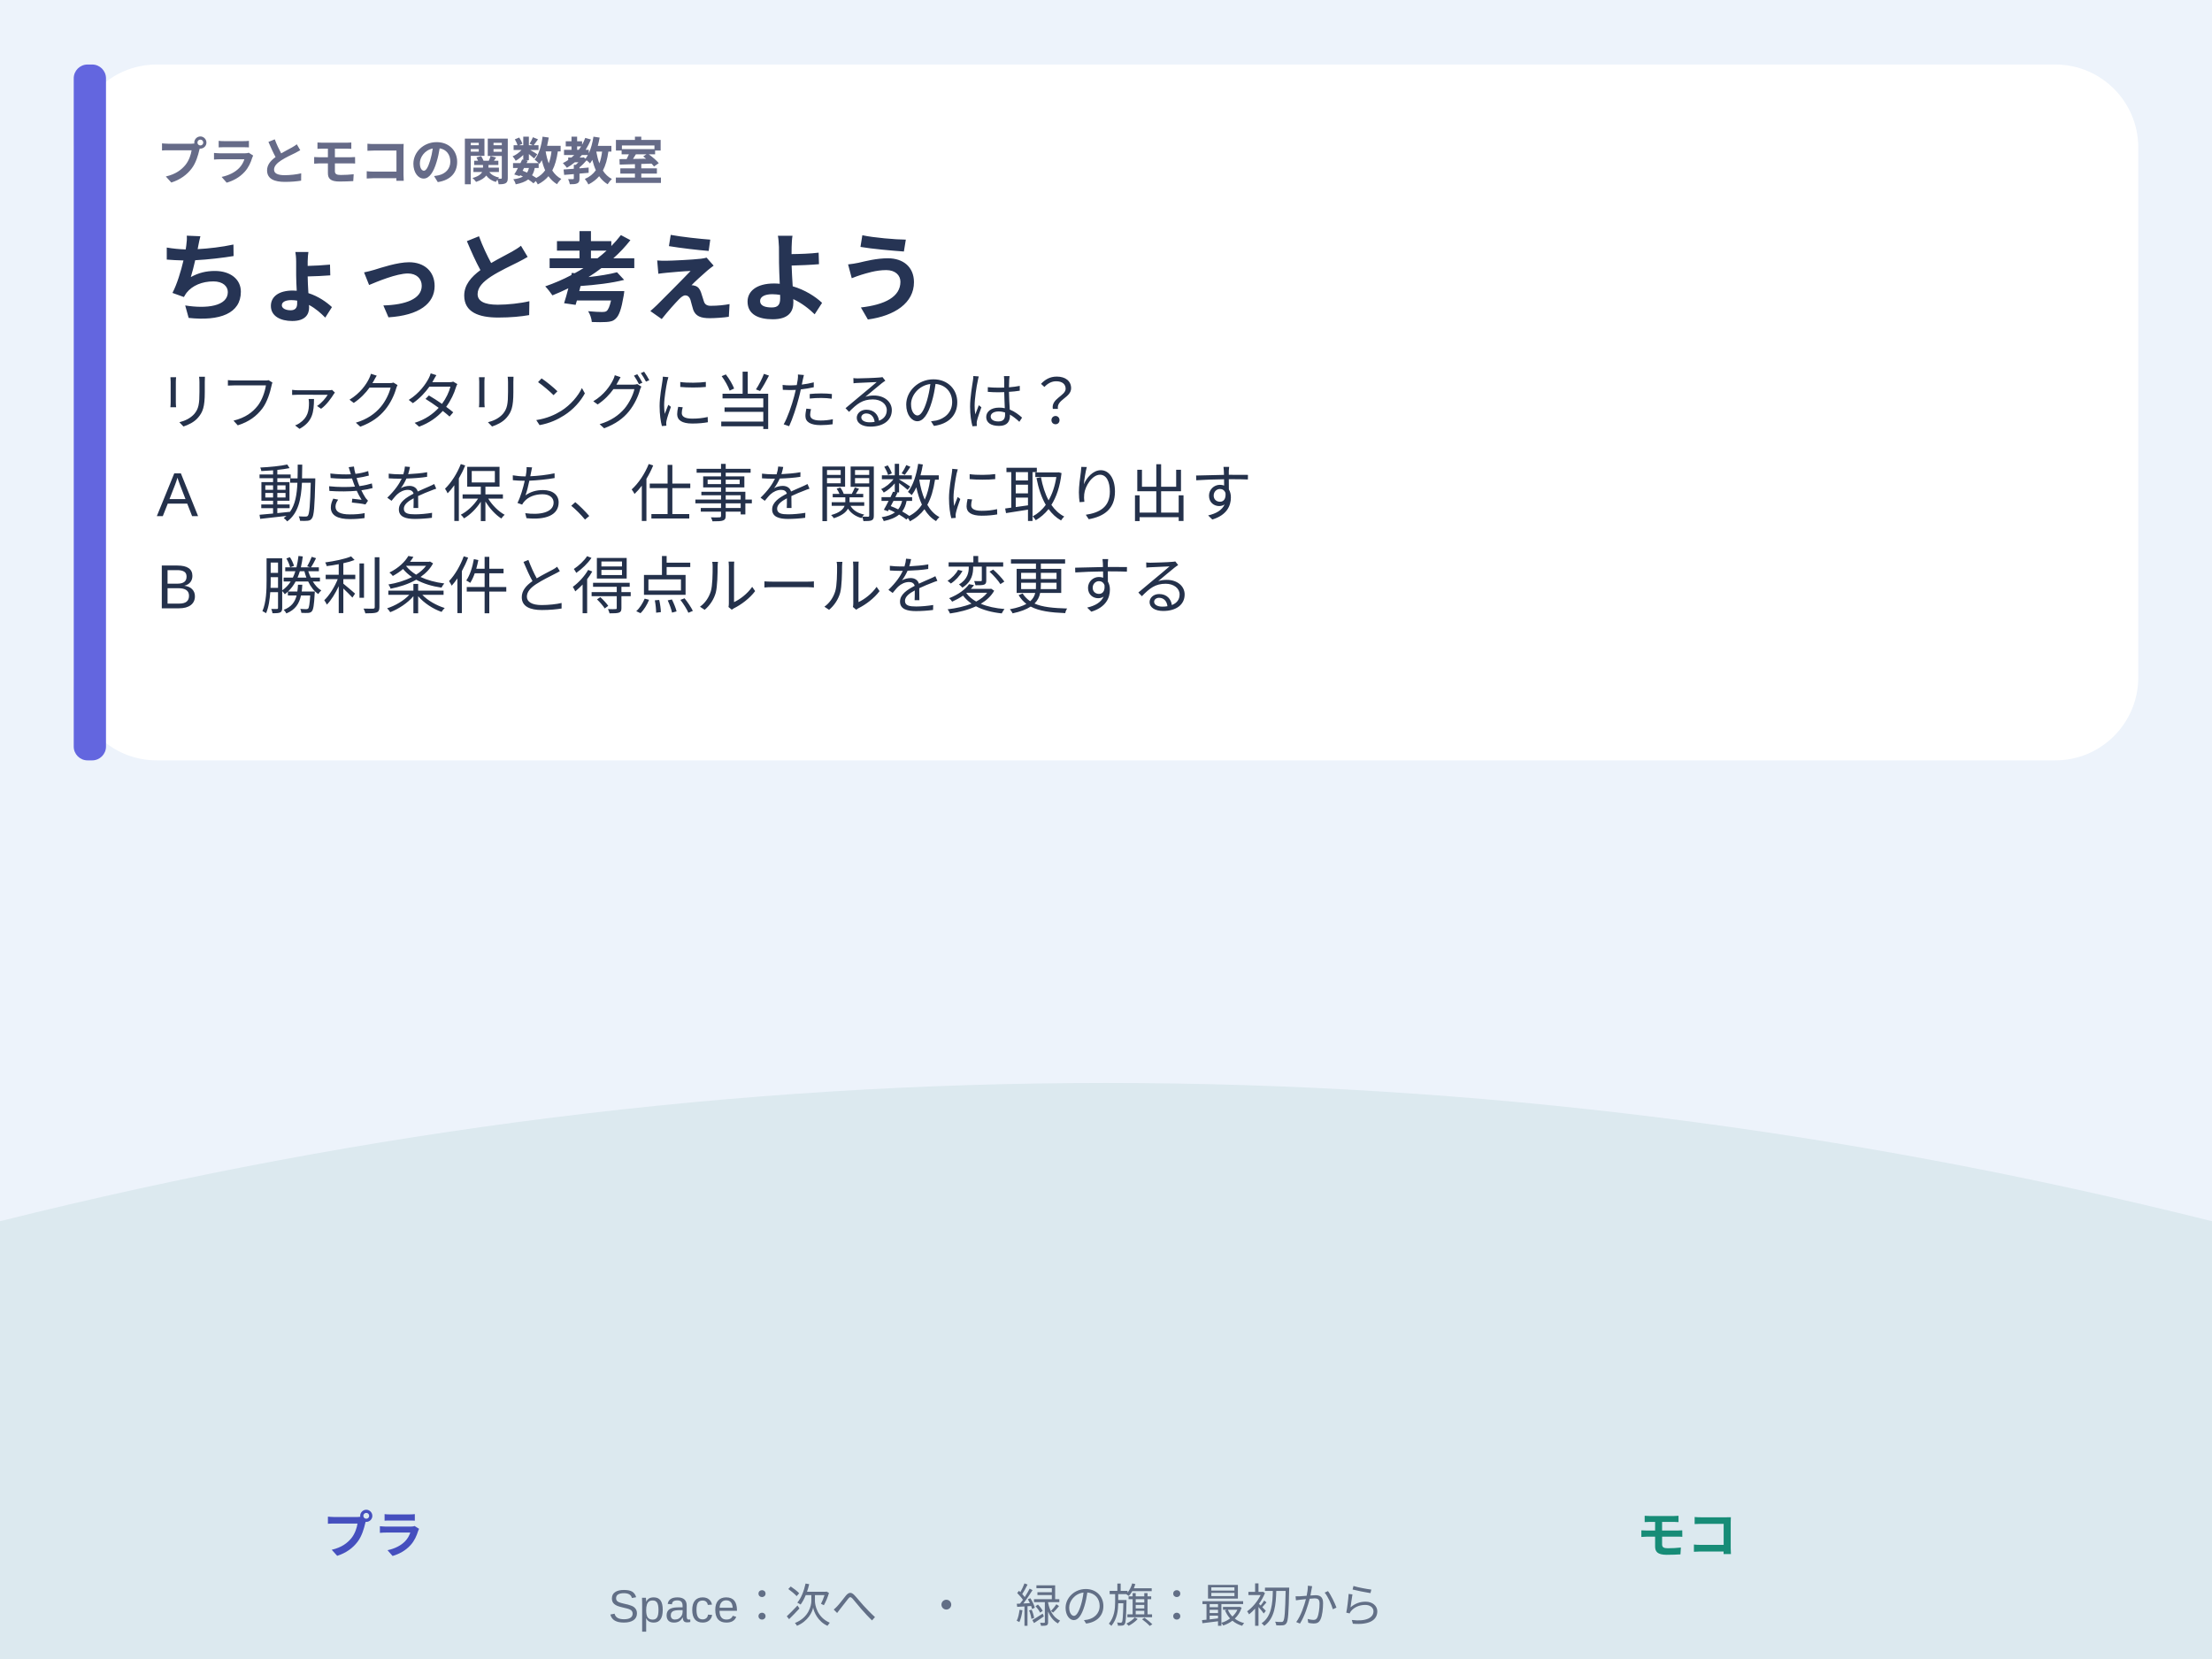
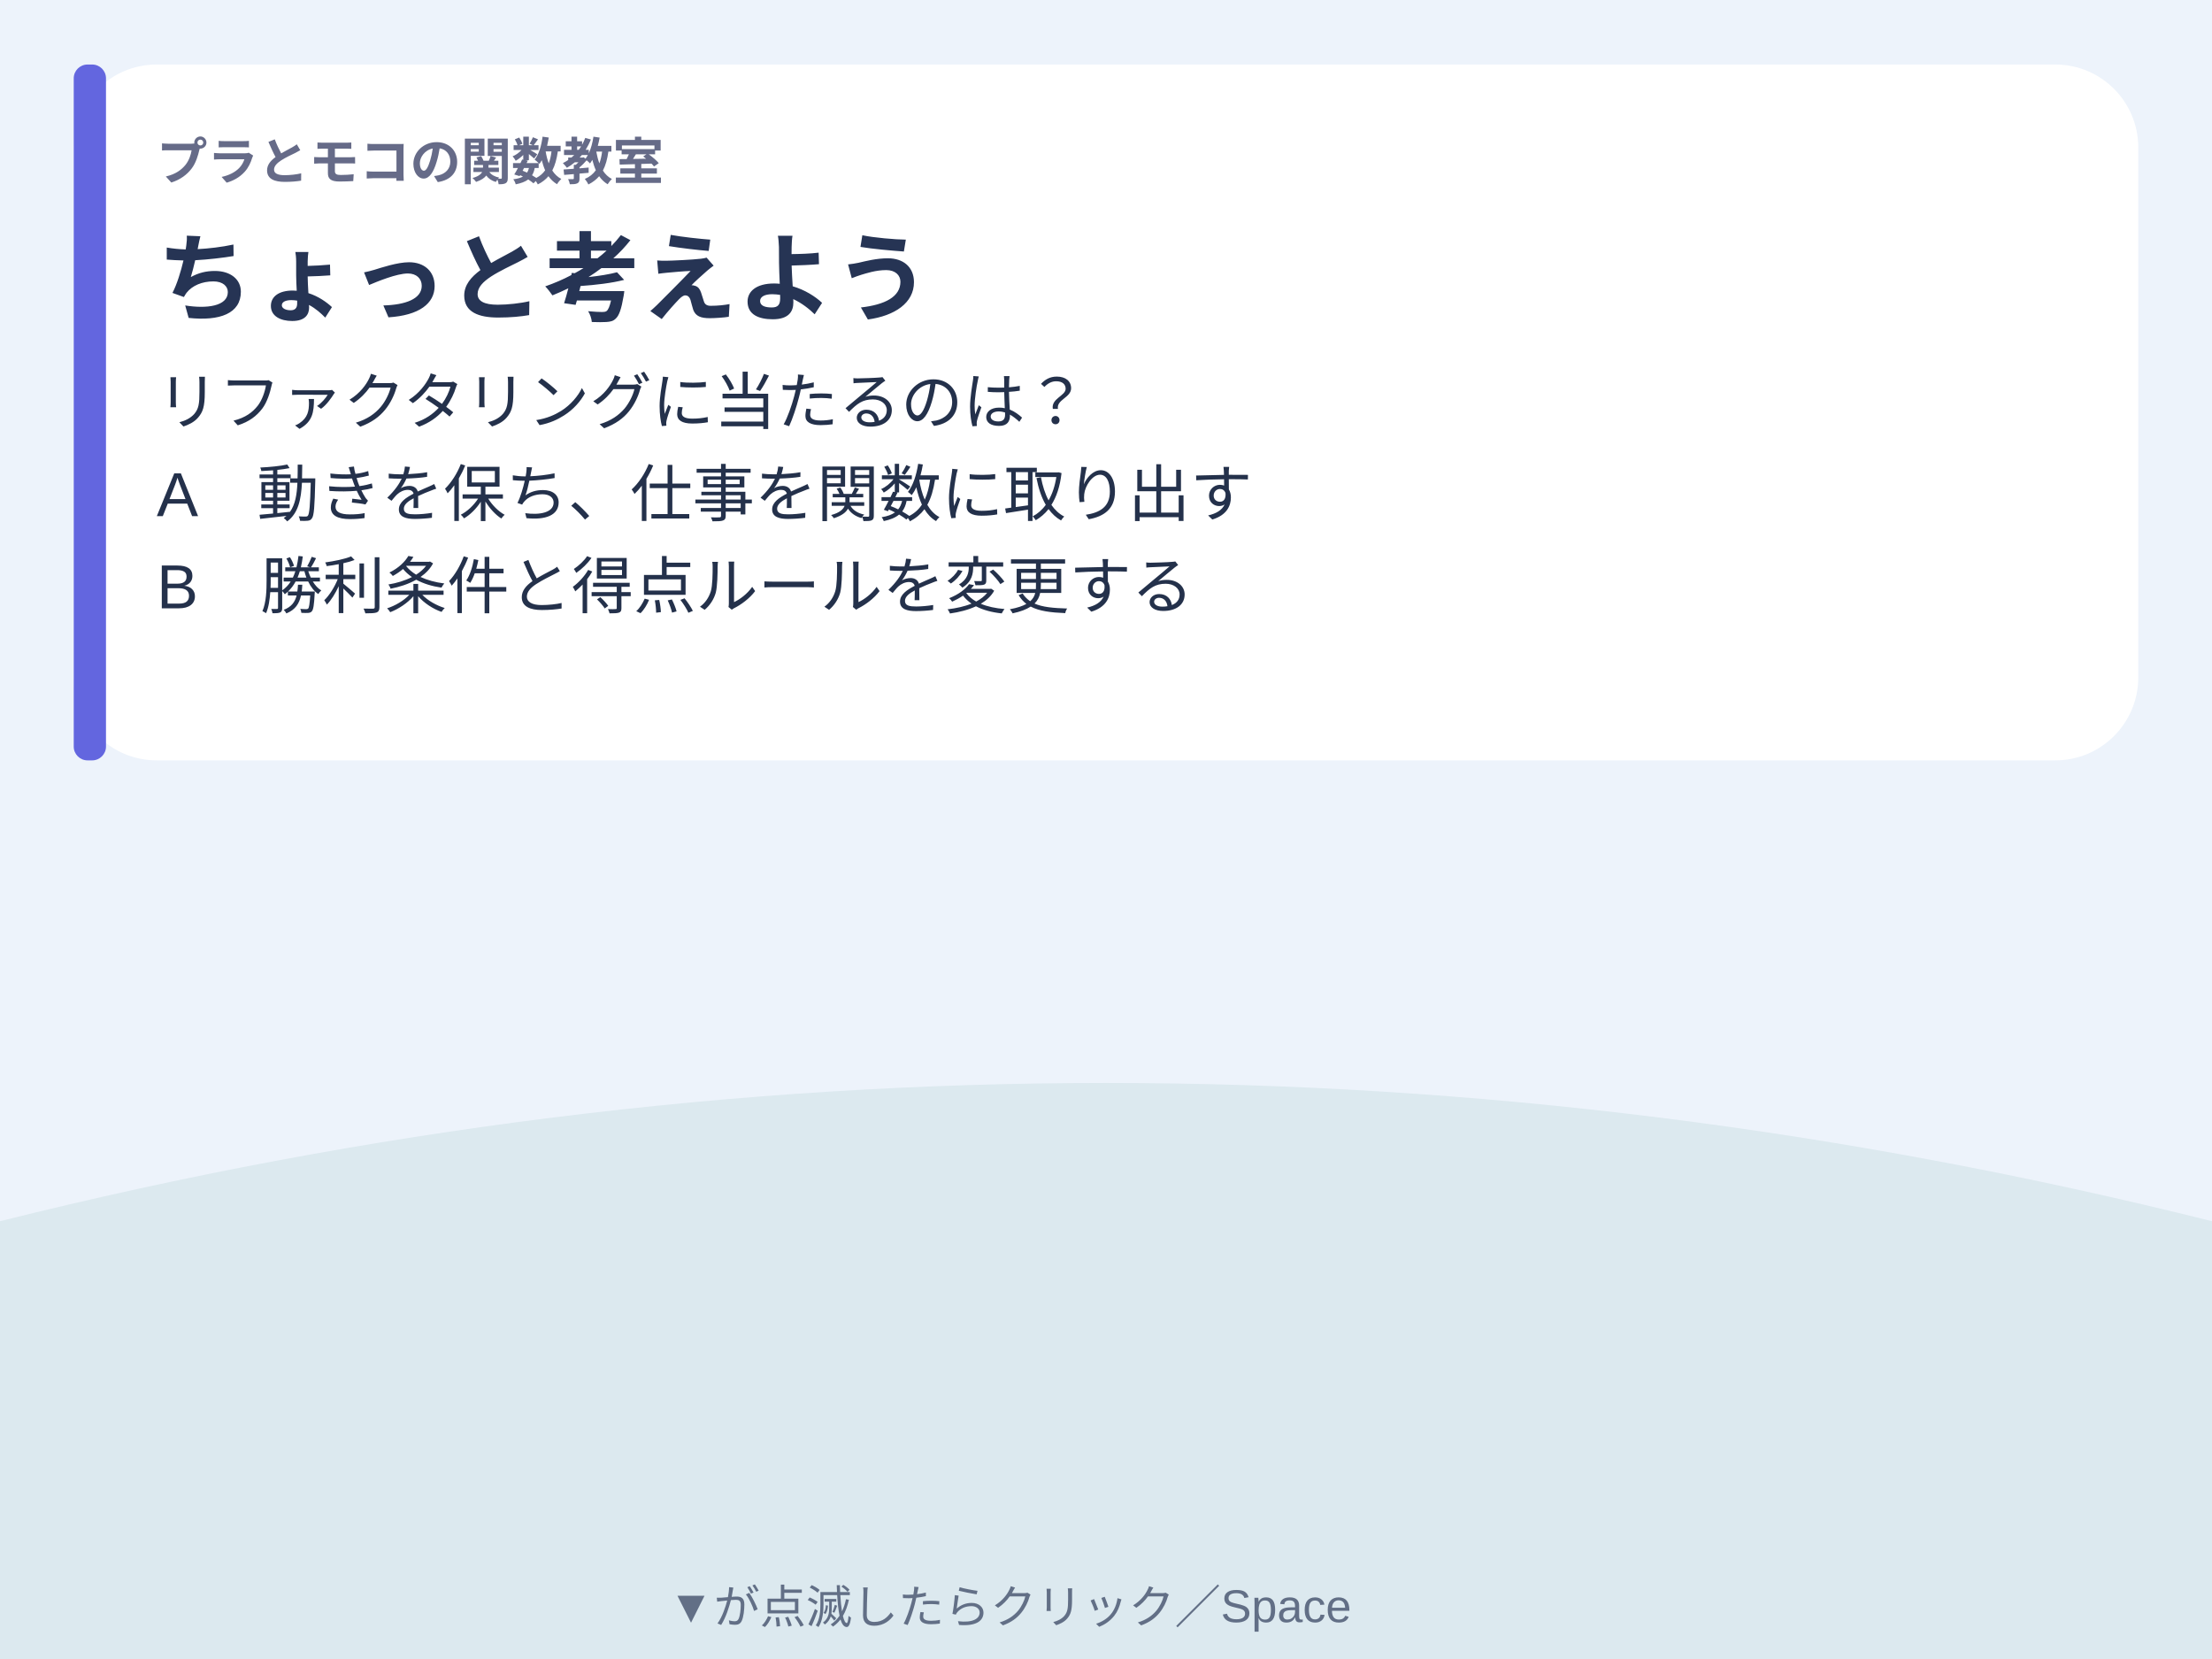
<svg xmlns="http://www.w3.org/2000/svg" width="480" height="360" viewBox="0 0 480 360">
  <g font-family="Noto Sans JP,Hiragino Kaku Gothic ProN,Arial,sans-serif">
    <rect width="480" height="360" fill="#edf3fb" />
    <path d="M0 265 Q240 205 480 265 V360 H0" fill="#dce9ef" />
    <rect x="16" y="14" width="448" height="151" rx="18" fill="white" />
    <rect x="16" y="14" width="7" height="151" rx="3" fill="#6366df" />
    <text x="34" y="39" font-size="11" font-weight="600" fill="#666b88">プラとモコの関数教室</text>
    <text x="34" y="68" font-size="21" font-weight="700" fill="#263454">ちょっと考えよう</text>
    <text x="34" y="92" font-size="13.5" font-weight="500" fill="#24314b">リファクタリングに当たるのは？</text>
    <text x="34" y="112" font-size="13.5" font-weight="500" fill="#24314b">A　動きを保ち、仕事を関数に取り出す</text>
    <text x="34" y="132" font-size="13.5" font-weight="500" fill="#24314b">B　勝利条件と得点ルールを変更する</text>
-     <text x="70" y="337" font-size="11" font-weight="700" fill="#454fbe">プラ</text>
-     <text x="355" y="337" font-size="11" font-weight="700" fill="#178c77">モコ</text>
-     <text x="132" y="352" font-size="10" font-weight="500" fill="#626f86">Space：次へ　・　緑の旗：最初から</text>
+     <text x="145" y="352" font-size="10" font-weight="500" fill="#626f86">▼が点滅したらクリック／Space</text>
  </g>
</svg>
